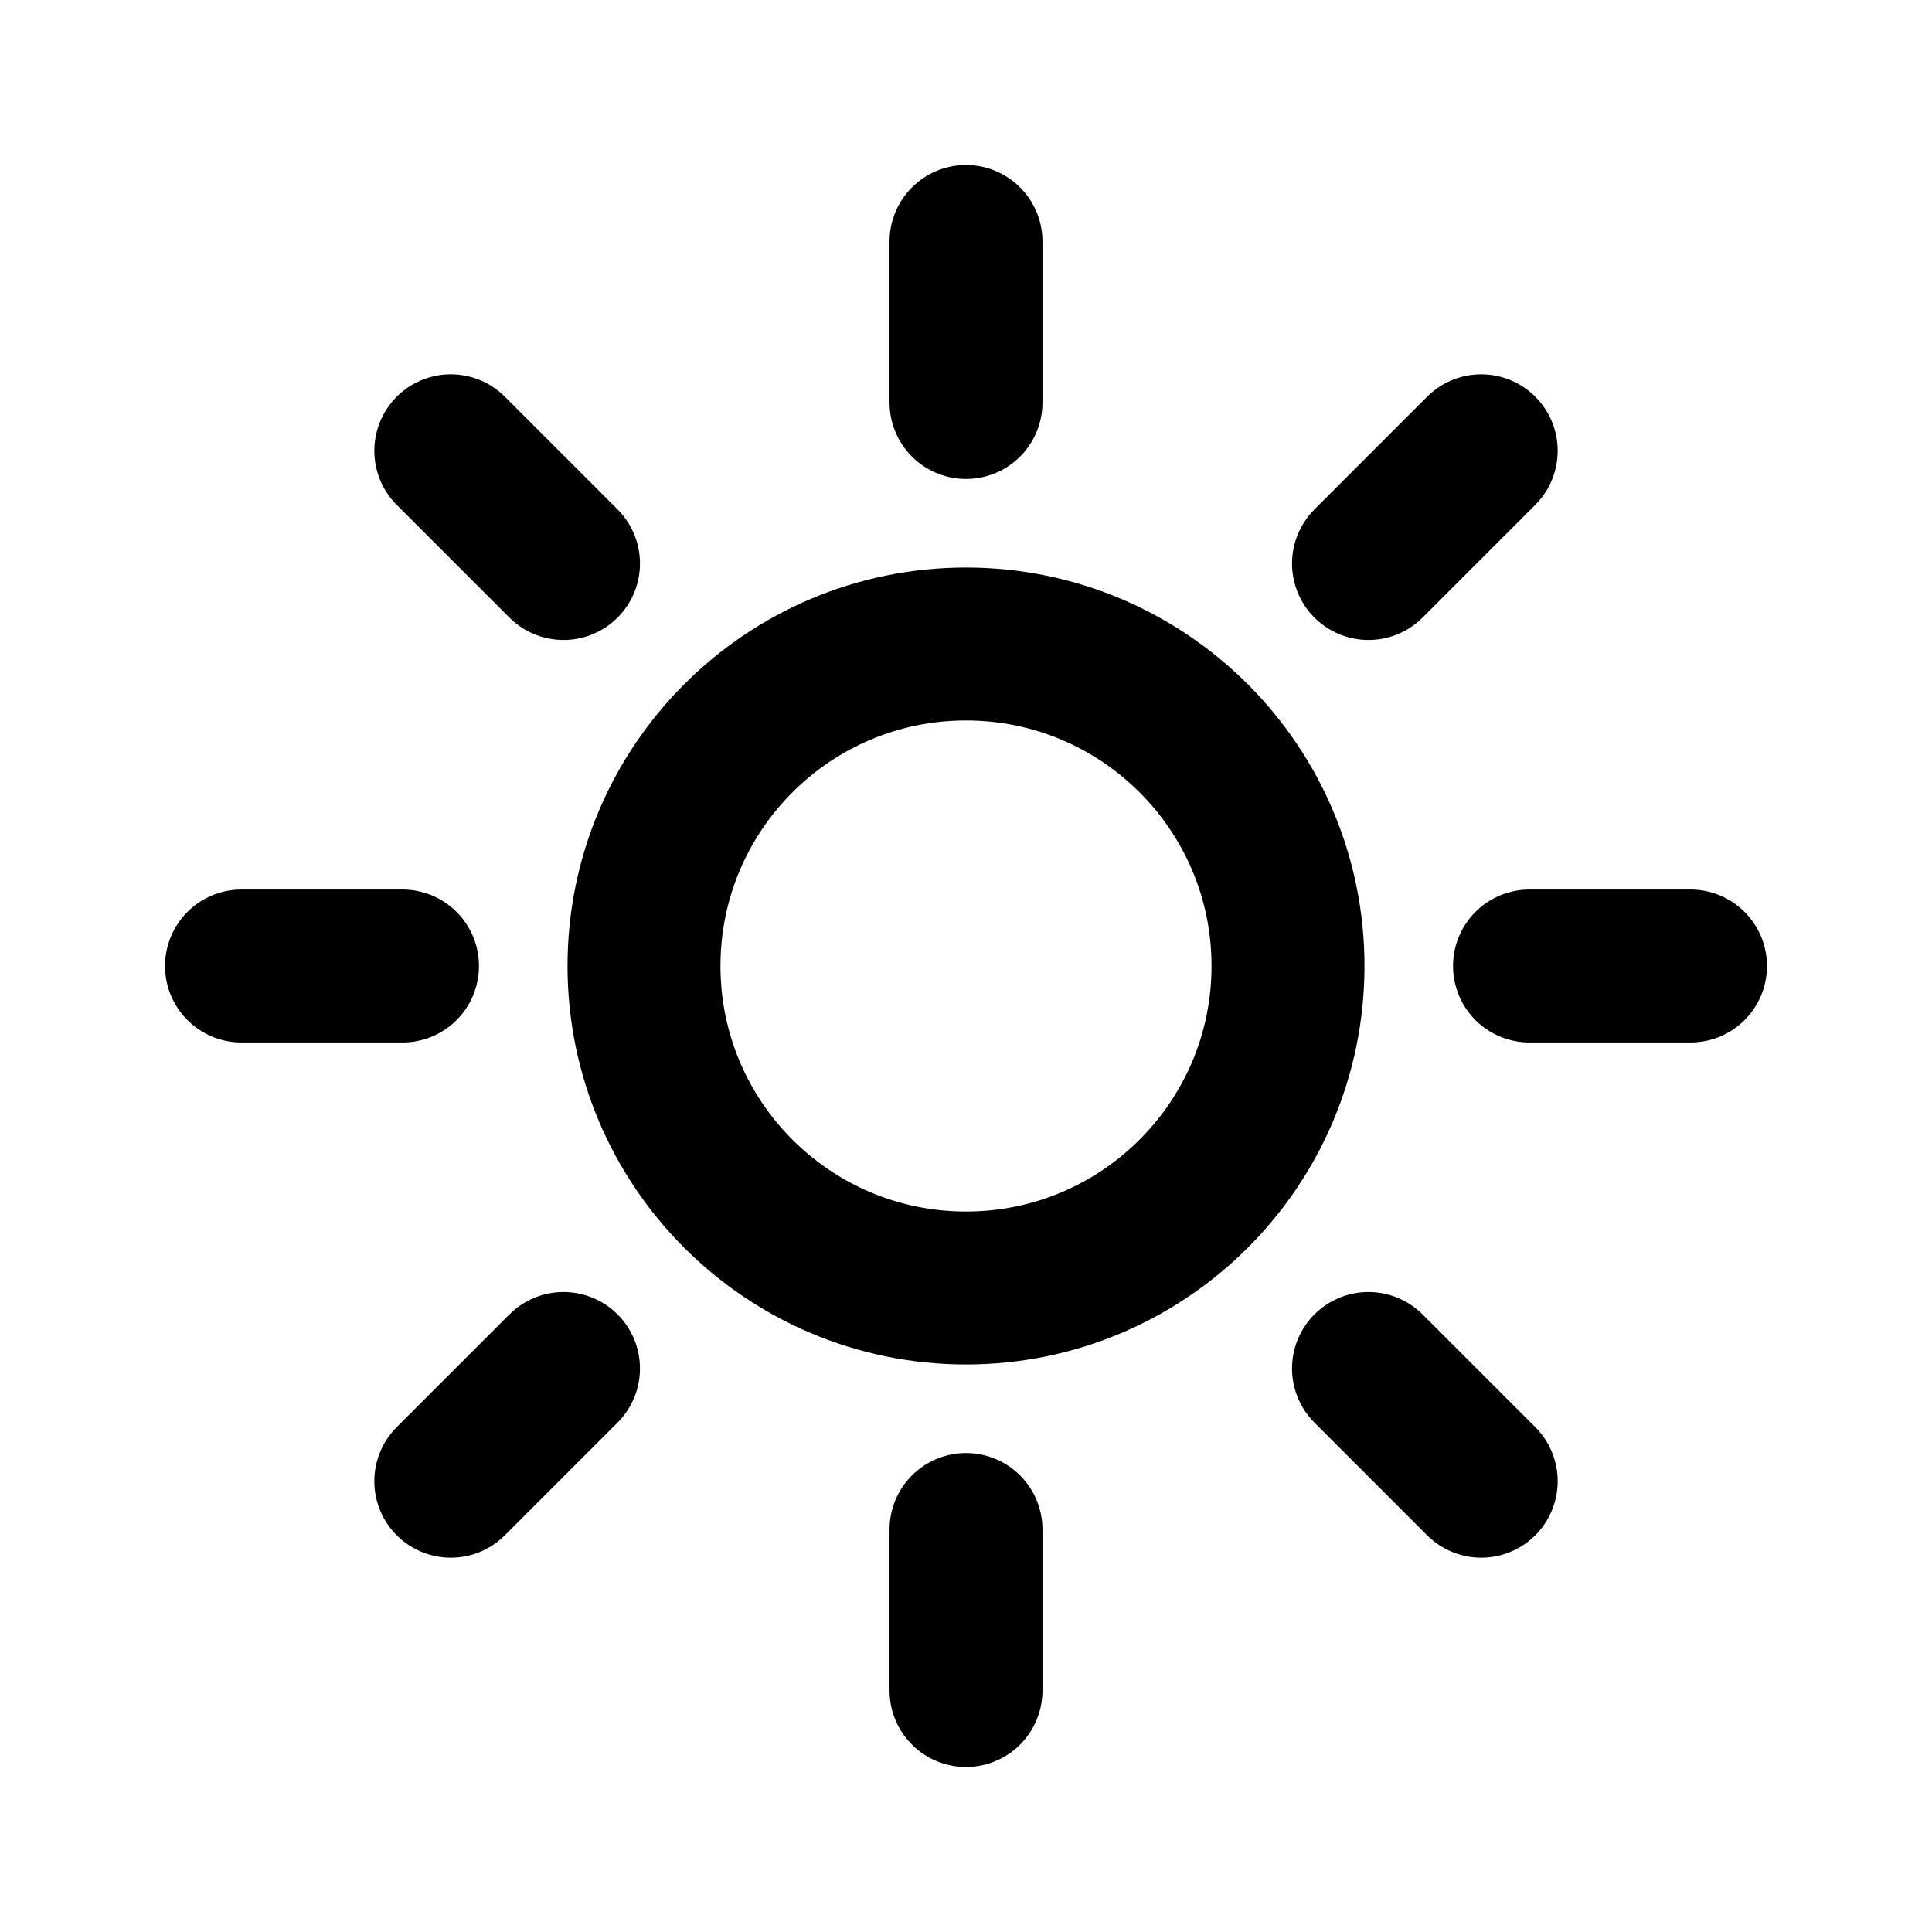
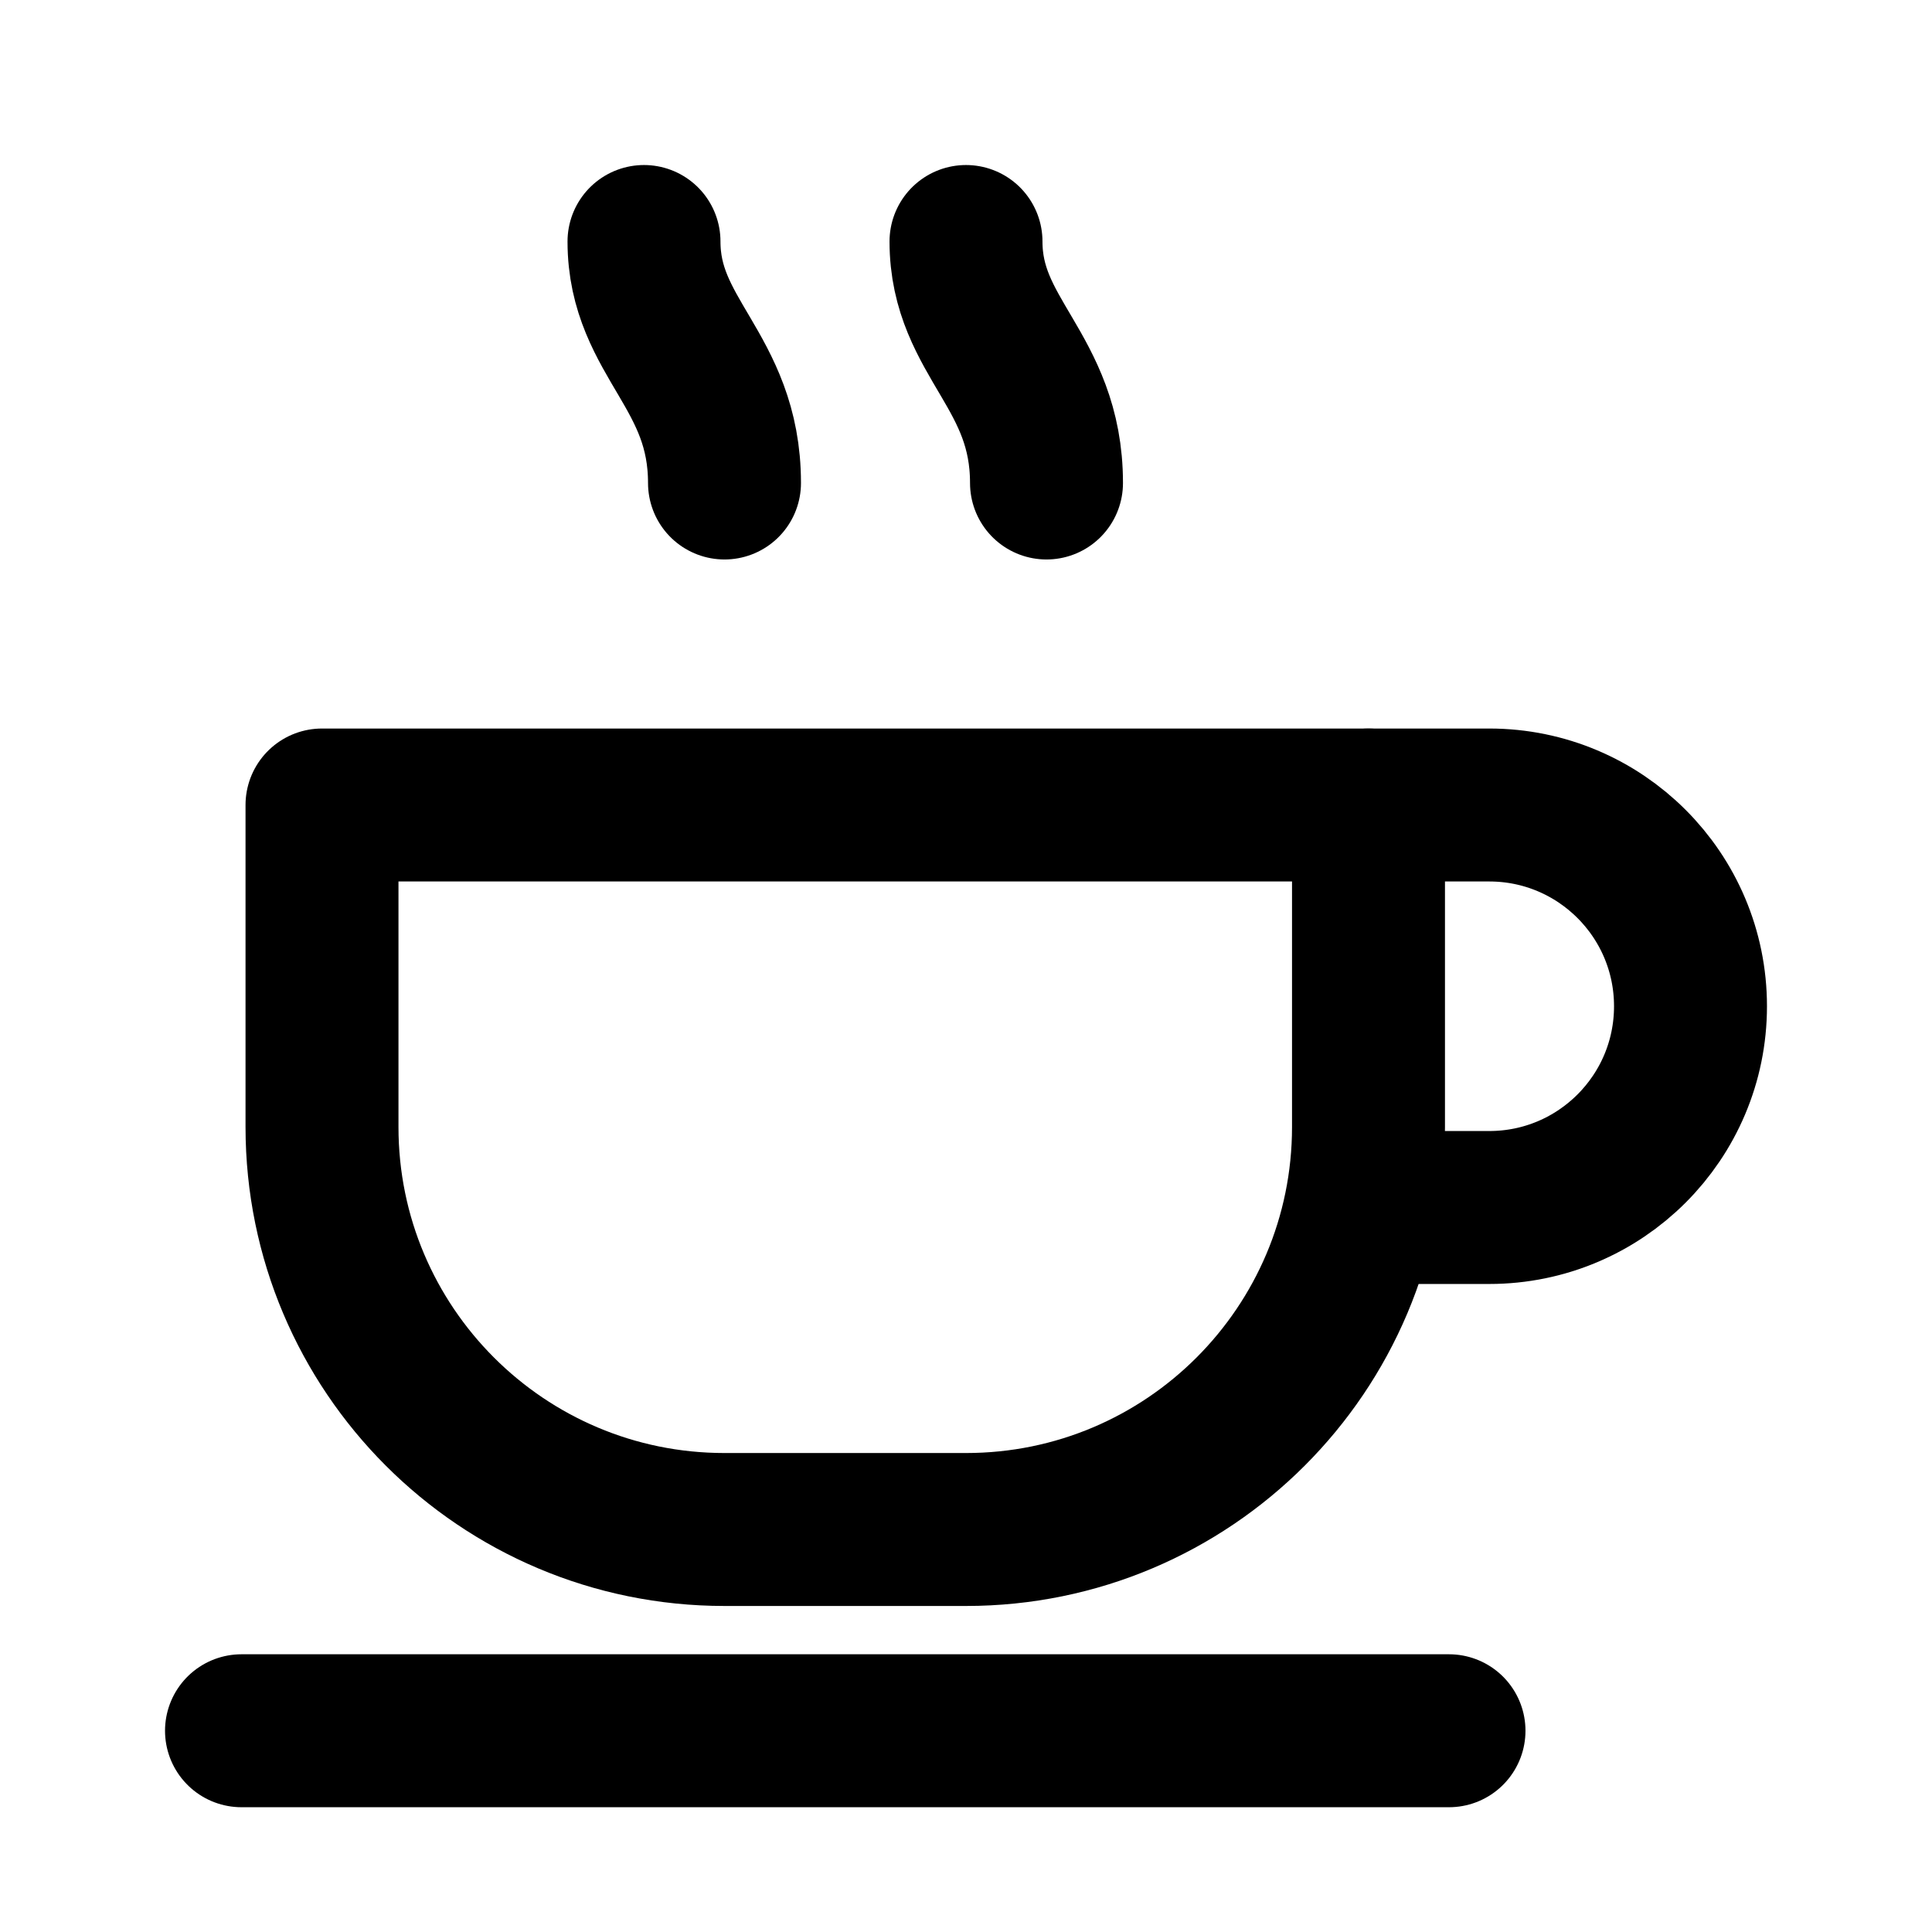
<svg xmlns="http://www.w3.org/2000/svg" viewBox="0 0 24 24" fill="none" stroke="#000" stroke-width="1.9" stroke-linecap="round" stroke-linejoin="round">
-   <path d="M12 3v2M12 19v2M3 12h2M19 12h2M5.6 5.6l1.4 1.4M17 17l1.4 1.4M5.6 18.4L7 17M17 7l1.4-1.4" />
-   <circle cx="12" cy="12" r="4" />
+   <path d="M4 10h13v4a5 5 0 0 1-5 5H9a5 5 0 0 1-5-5z" />
+   <path d="M17 10h1.5a2.5 2.5 0 0 1 0 5H17" />
+   <path d="M8 3c0 1.2 1 1.6 1 3M12 3c0 1.2 1 1.6 1 3" />
+   <path d="M3 21.5h15" />
</svg>
